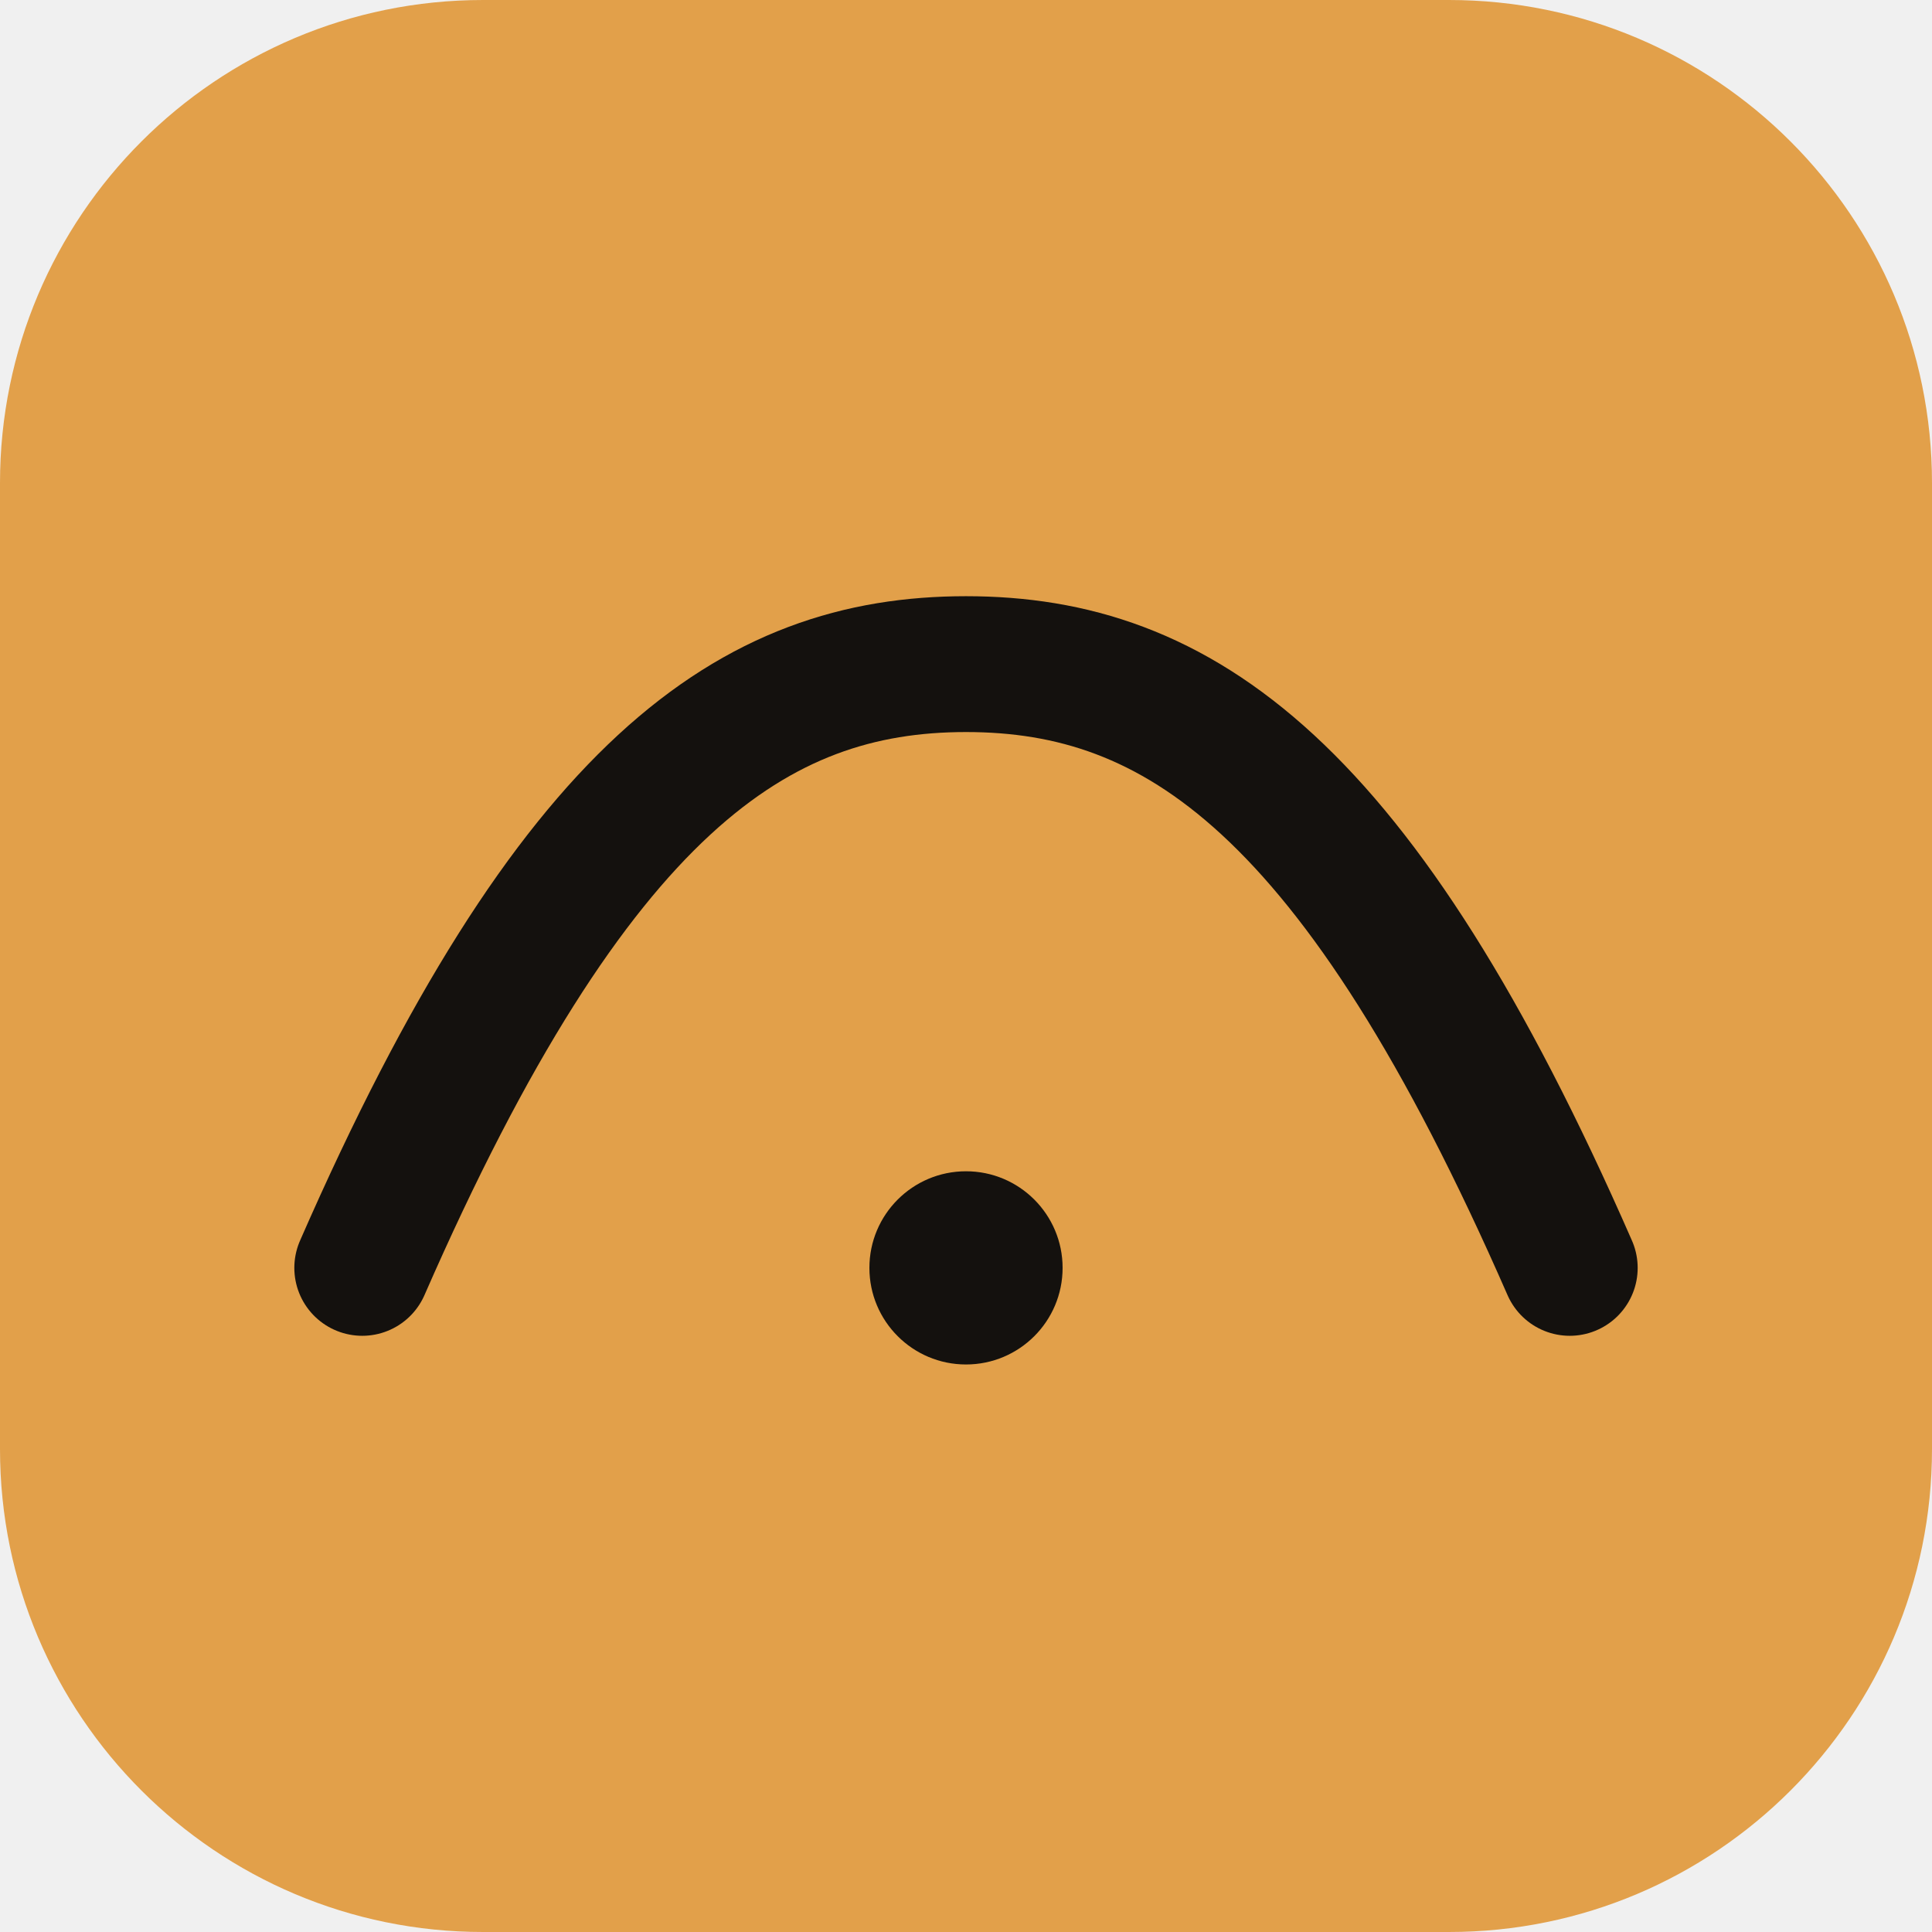
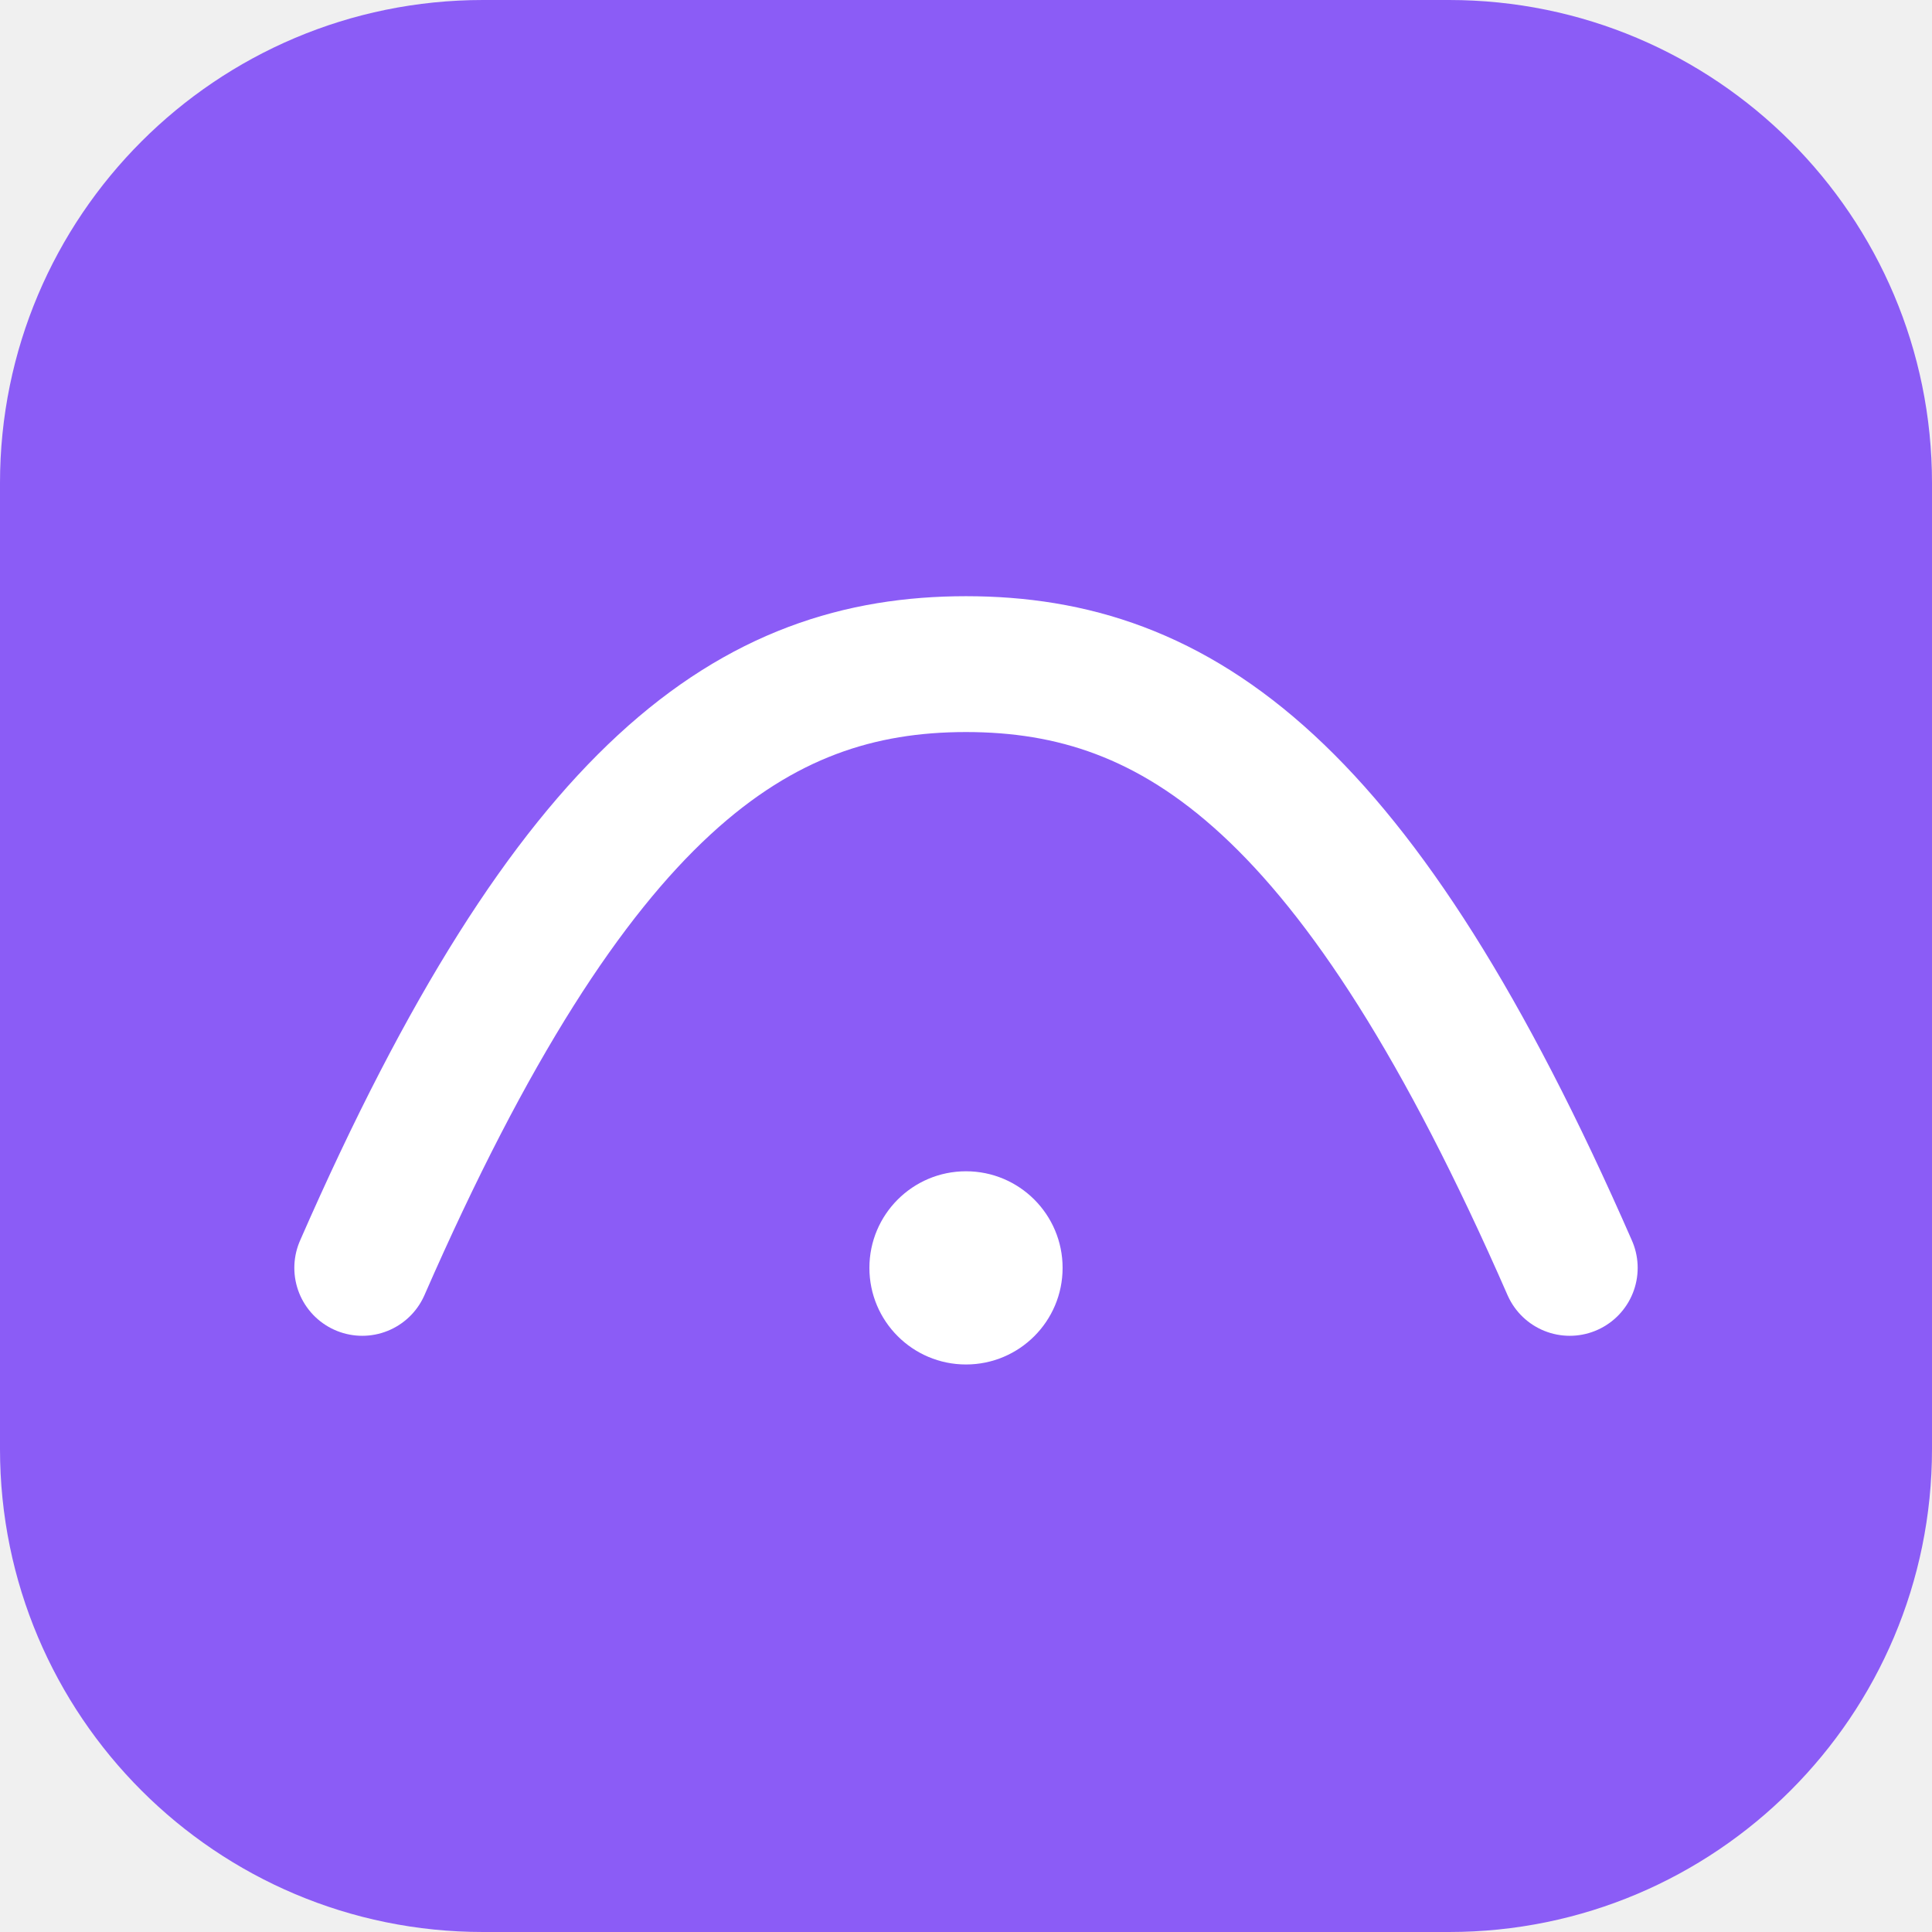
<svg xmlns="http://www.w3.org/2000/svg" viewBox="0 0 64 64">
-   <rect width="64" height="64" rx="16" fill="#e2a04a" />
-   <path d="M12 42c7-16 13-20 20-20s13 4 20 20" fill="none" stroke="#14110e" stroke-width="4.5" stroke-linecap="round" />
-   <circle cx="32" cy="42" r="3.2" fill="#14110e" />
+   <rect width="64" height="64" rx="16" fill="#8b5cf6" />
+   <path d="M12 42c7-16 13-20 20-20s13 4 20 20" fill="none" stroke="#ffffff" stroke-width="4.5" stroke-linecap="round" />
+   <circle cx="32" cy="42" r="3.2" fill="#ffffff" />
</svg>
